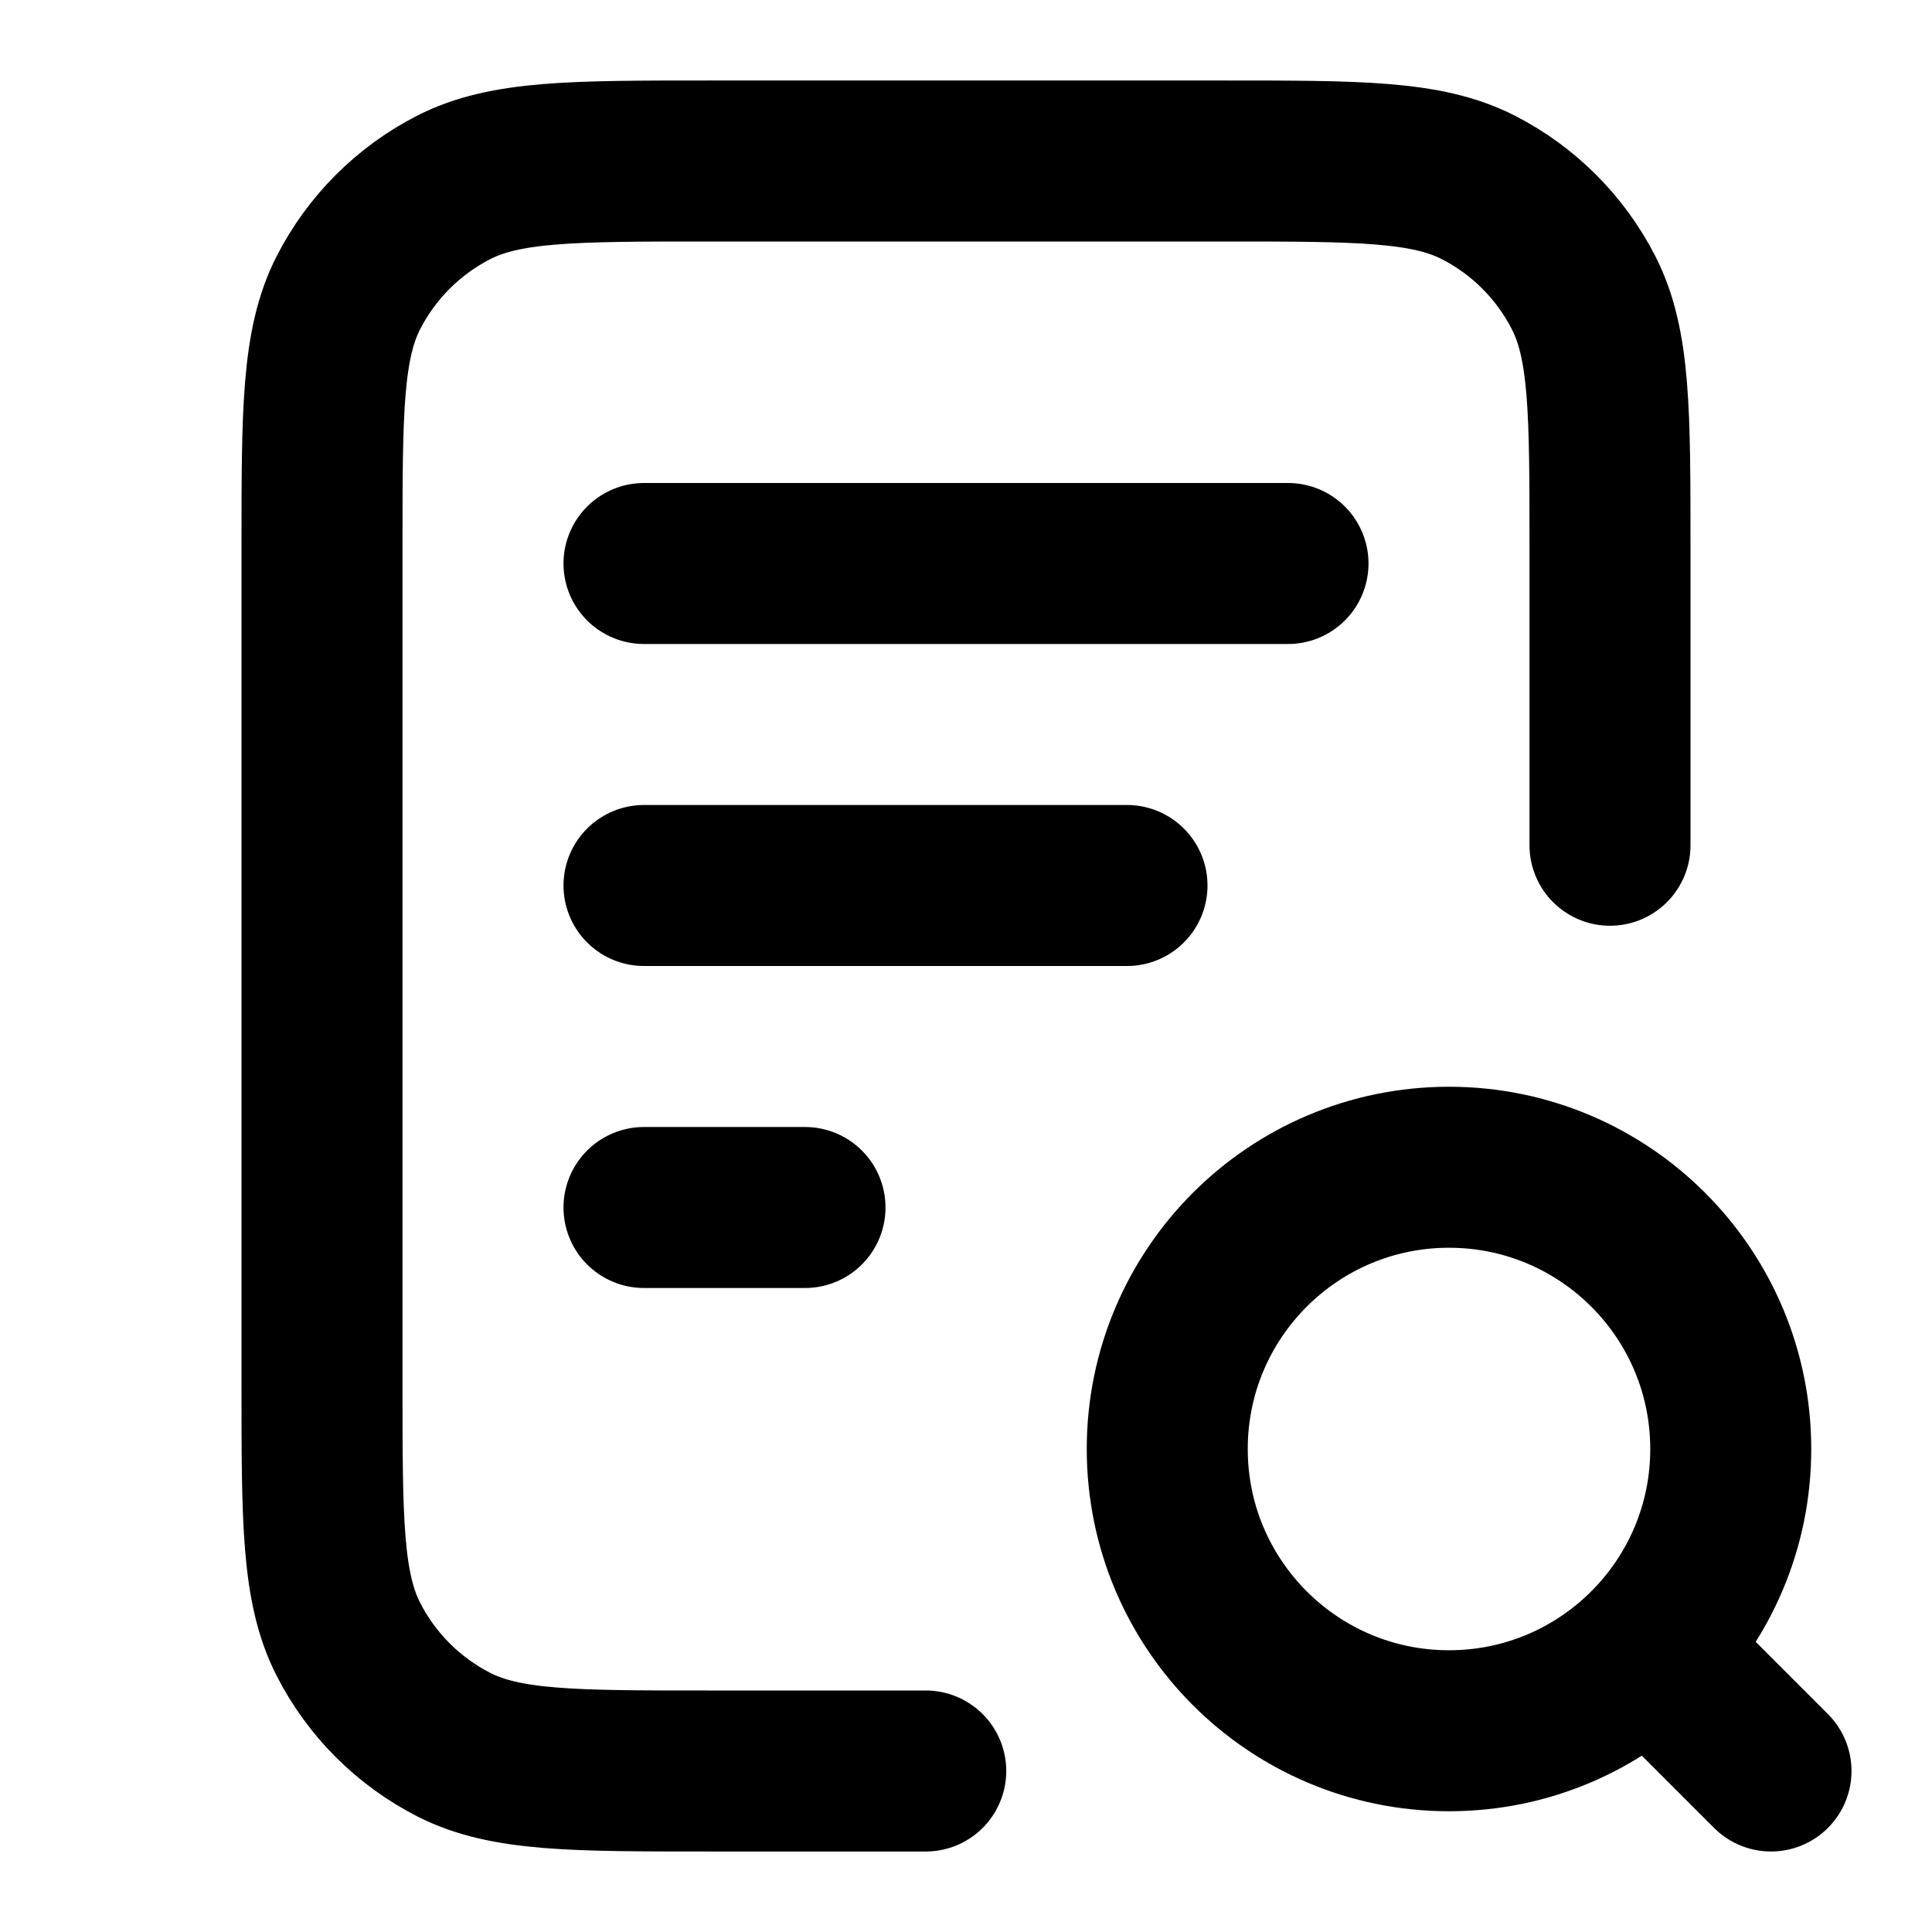
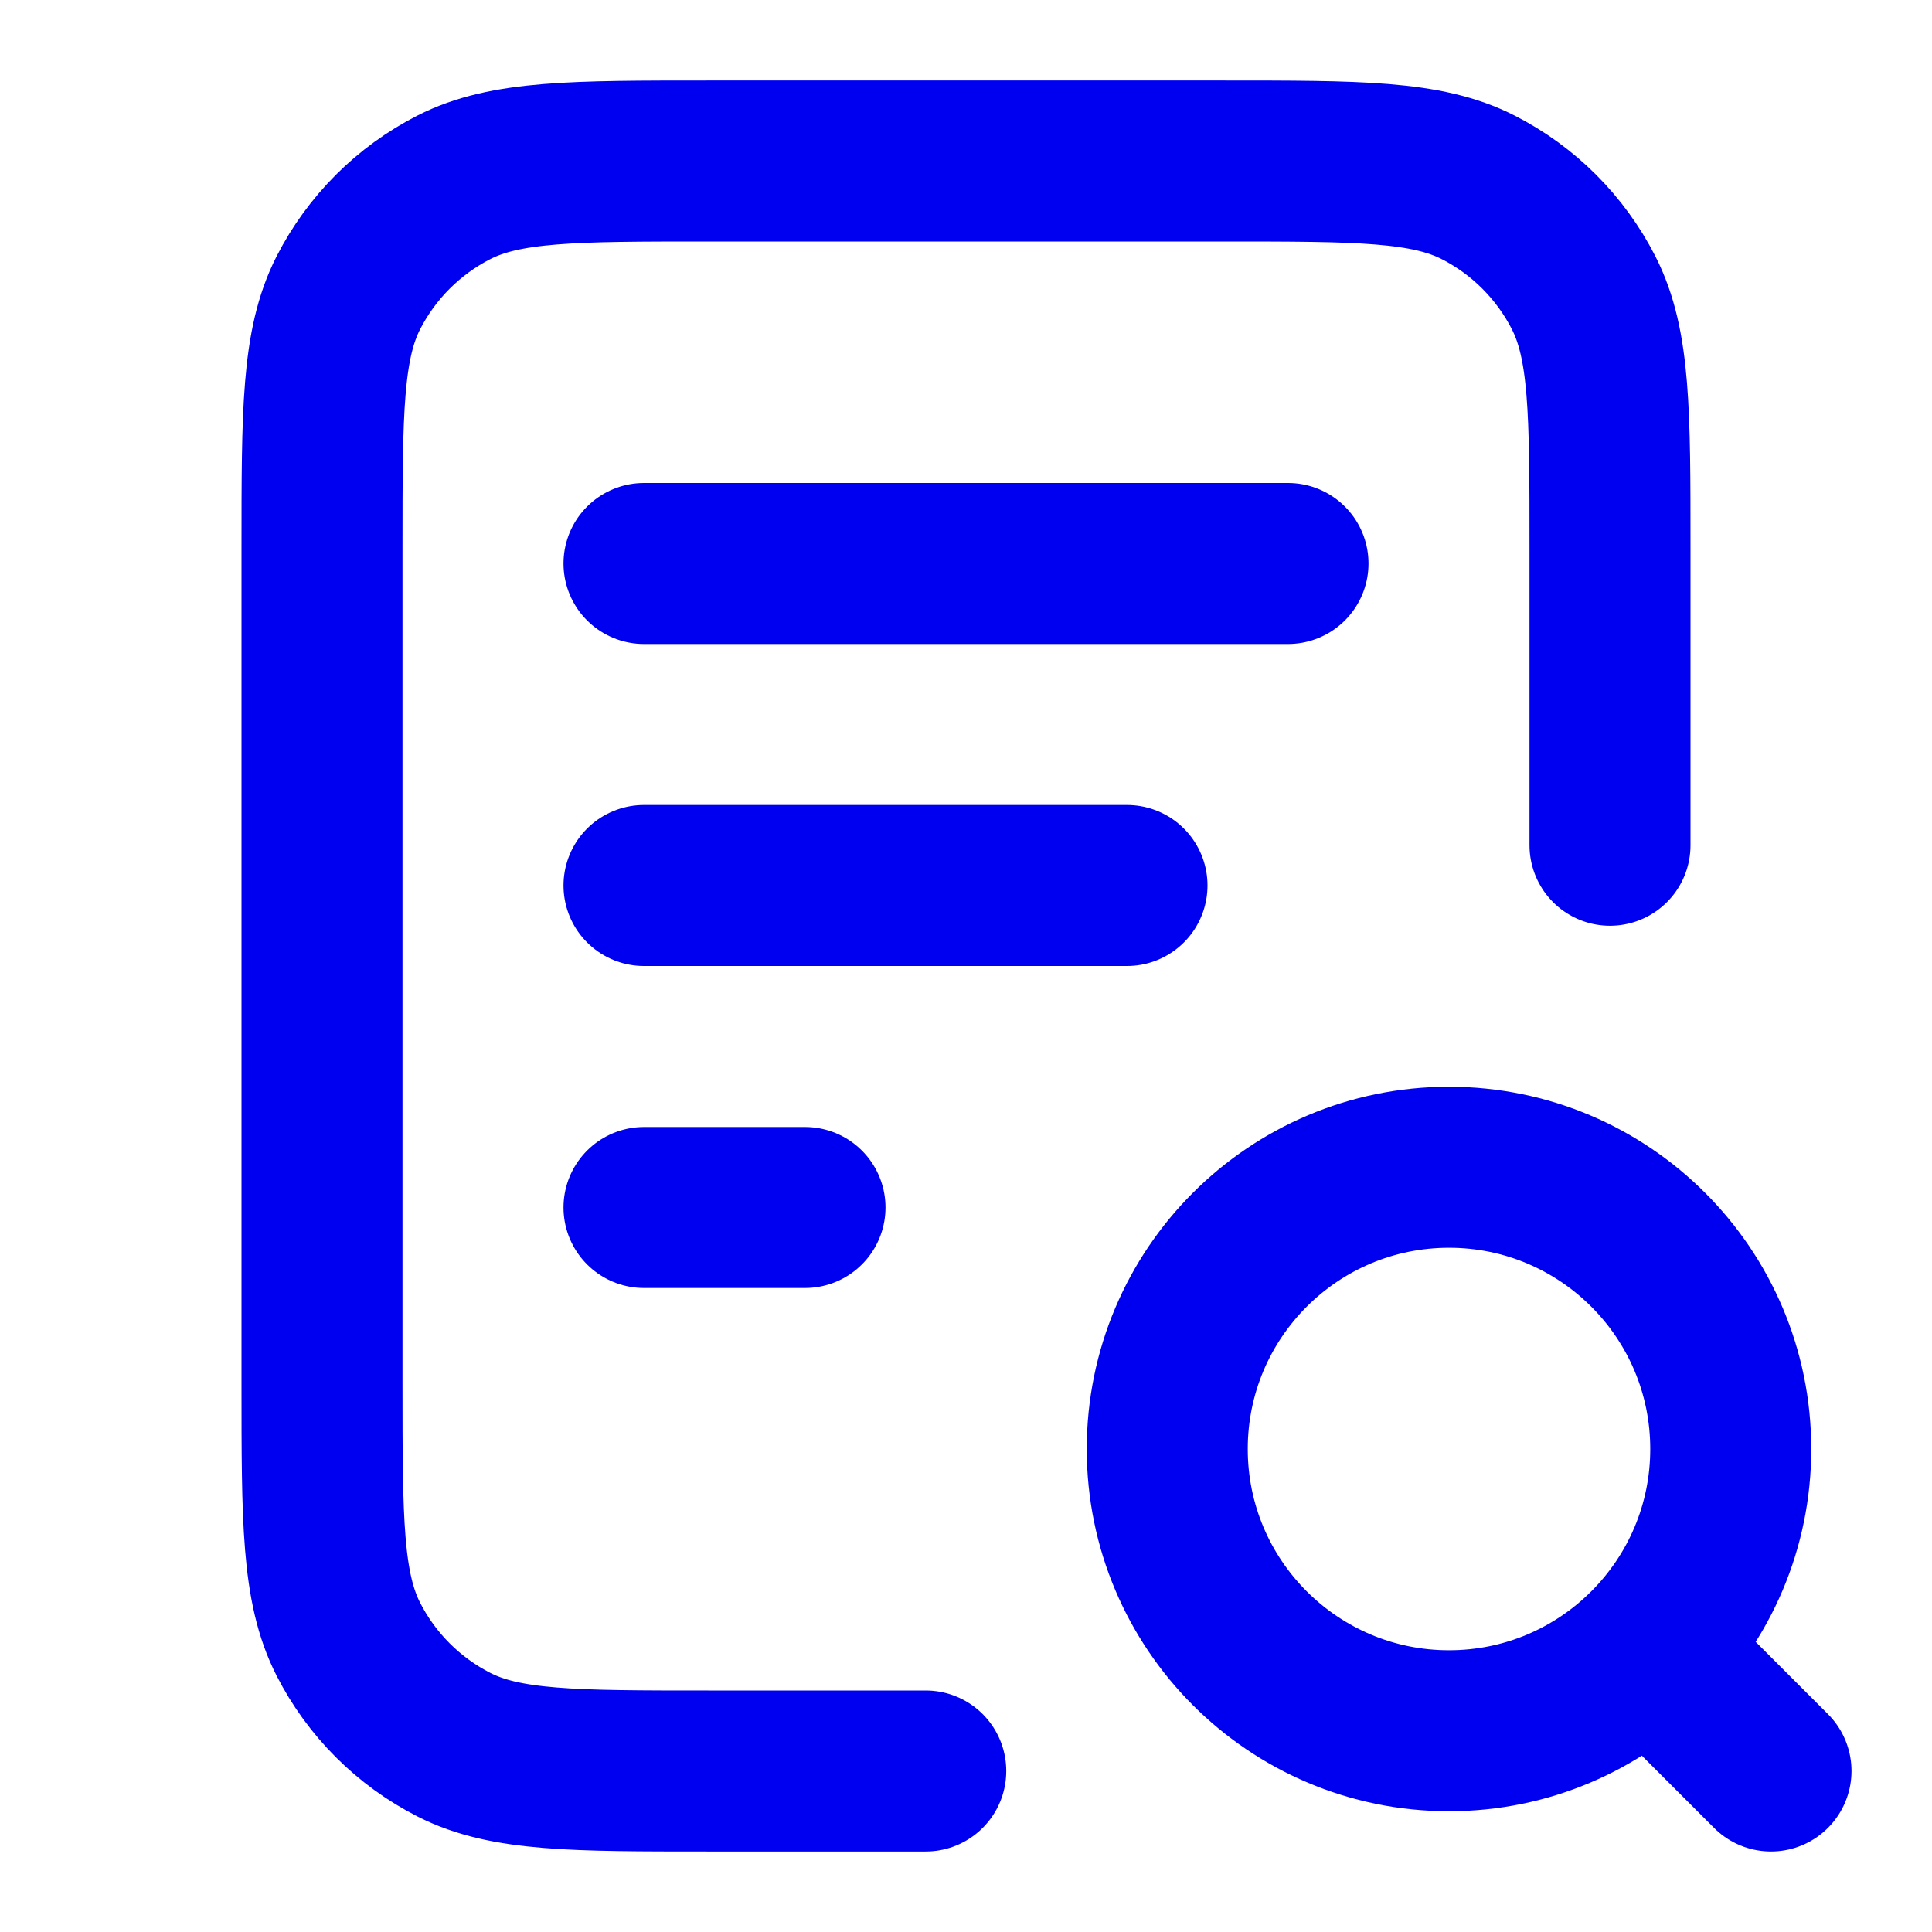
<svg xmlns="http://www.w3.org/2000/svg" width="24" height="24" viewBox="0 0 24 24" fill="none">
-   <path d="M20 10.5V6.8C20 5.12 20 4.28 19.673 3.638C19.385 3.074 18.927 2.615 18.362 2.327C17.72 2 16.88 2 15.2 2H8.8C7.12 2 6.28 2 5.638 2.327C5.074 2.615 4.615 3.074 4.327 3.638C4 4.28 4 5.12 4 6.8V17.2C4 18.88 4 19.72 4.327 20.362C4.615 20.927 5.074 21.385 5.638 21.673C6.28 22 7.12 22 8.8 22H11.5M14 11H8M10 15H8M16 7H8M22 22L20.5 20.5M21.5 18C21.5 19.933 19.933 21.5 18 21.5C16.067 21.5 14.5 19.933 14.5 18C14.5 16.067 16.067 14.5 18 14.5C19.933 14.5 21.5 16.067 21.5 18Z" stroke="#000" stroke-width="2" stroke-linecap="round" stroke-linejoin="round" />
+   <path d="M20 10.5V6.8C20 5.12 20 4.28 19.673 3.638C19.385 3.074 18.927 2.615 18.362 2.327C17.72 2 16.88 2 15.2 2H8.8C7.12 2 6.28 2 5.638 2.327C5.074 2.615 4.615 3.074 4.327 3.638C4 4.28 4 5.12 4 6.8V17.2C4 18.88 4 19.72 4.327 20.362C4.615 20.927 5.074 21.385 5.638 21.673C6.28 22 7.12 22 8.8 22H11.5M14 11H8M10 15H8M16 7H8M22 22L20.5 20.5M21.5 18C21.5 19.933 19.933 21.5 18 21.5C16.067 21.5 14.5 19.933 14.5 18C14.5 16.067 16.067 14.5 18 14.5C19.933 14.5 21.5 16.067 21.5 18Z" stroke="#0000F0" stroke-width="2" stroke-linecap="round" stroke-linejoin="round" />
</svg>
